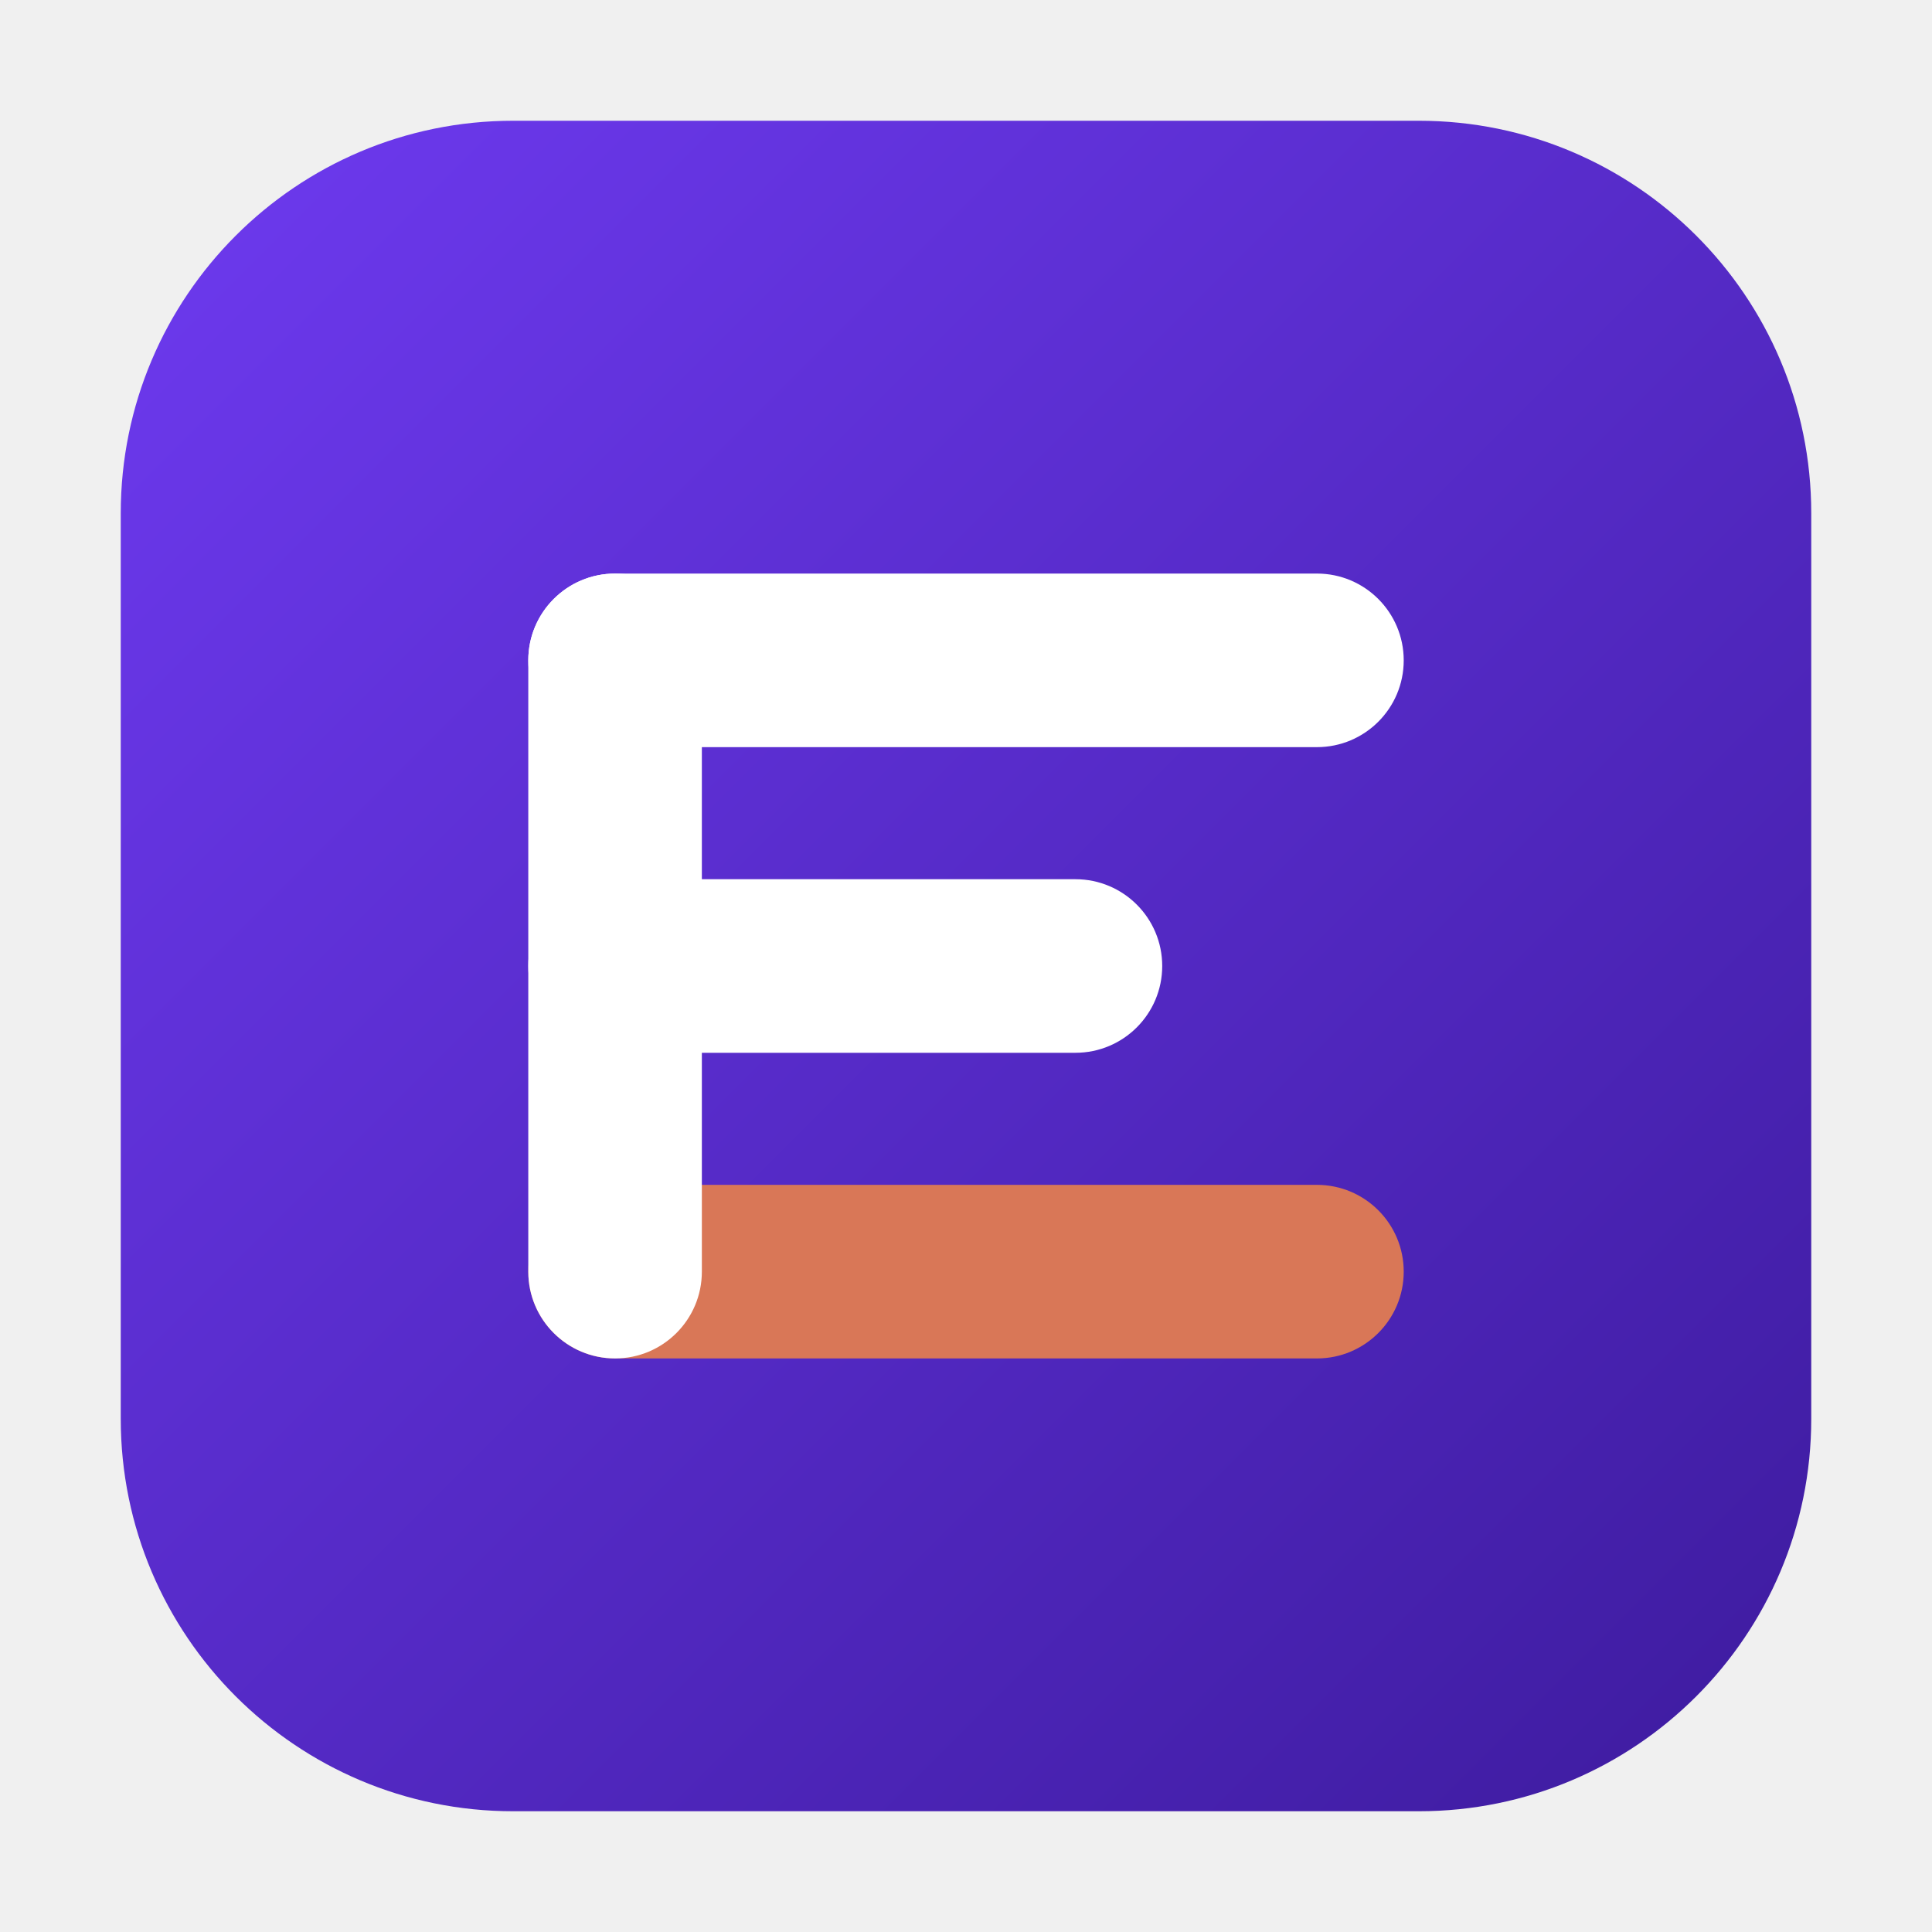
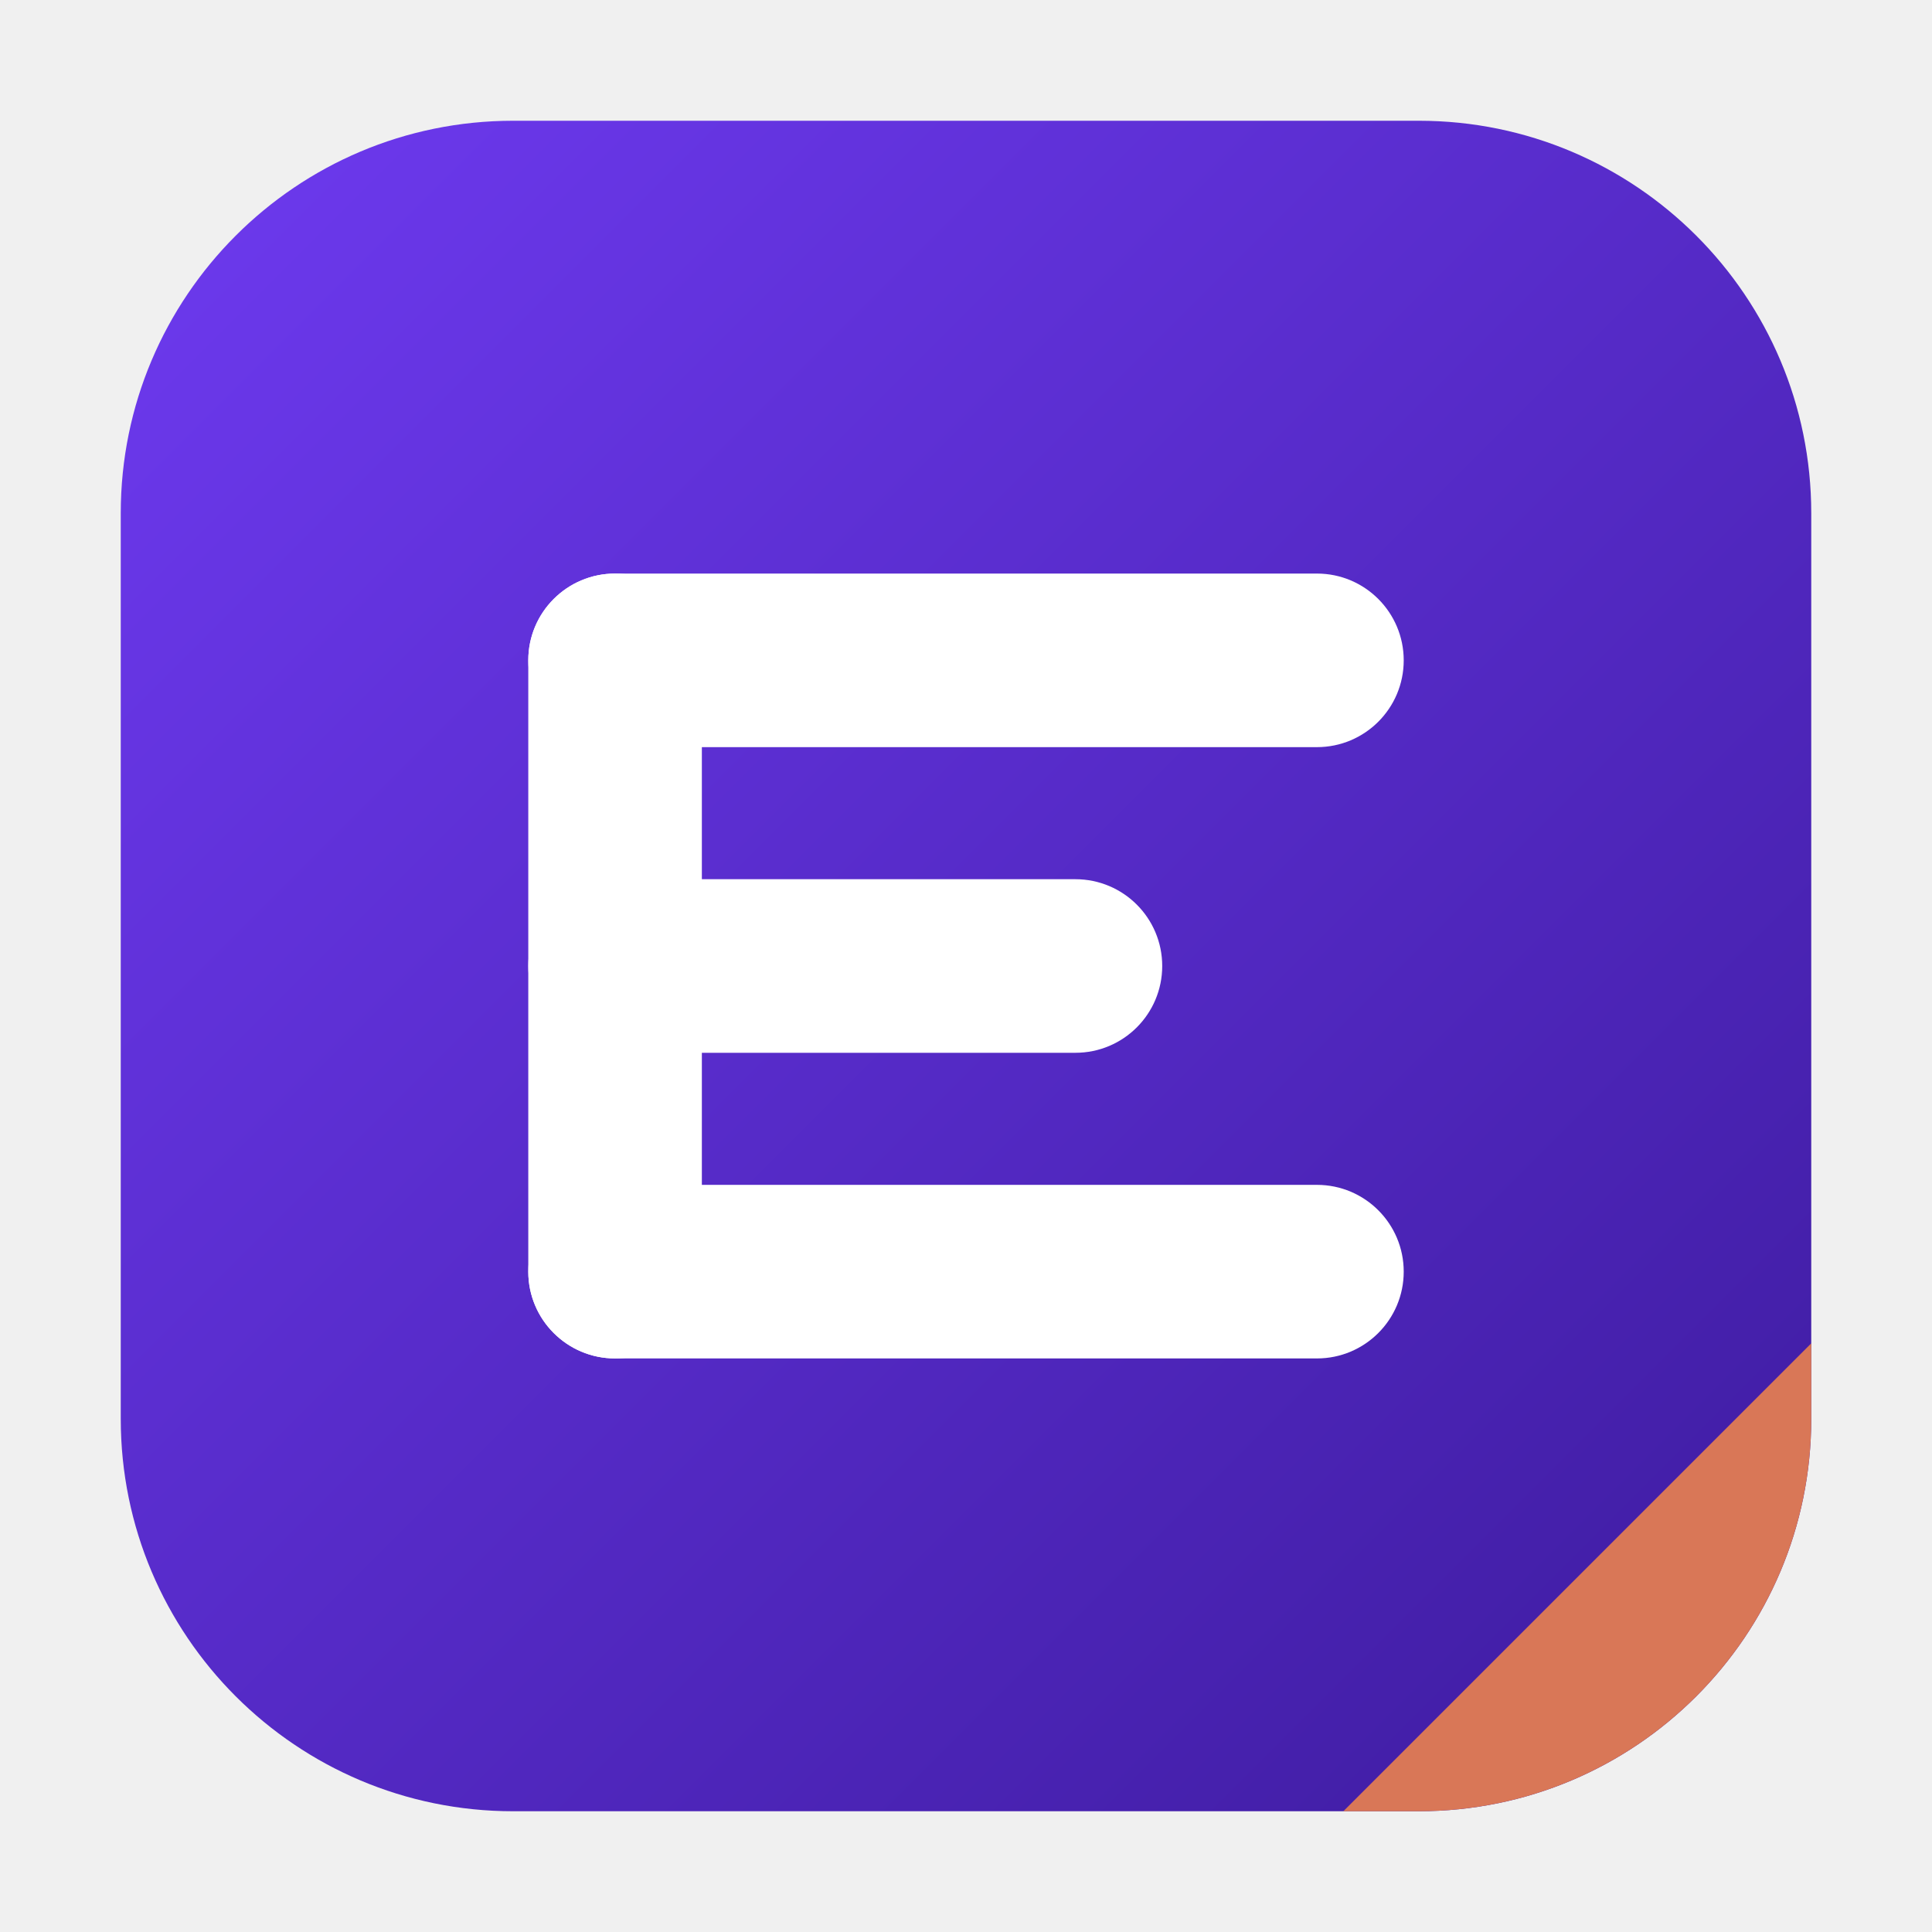
<svg xmlns="http://www.w3.org/2000/svg" viewBox="0 0 512 512" width="512" height="512" role="img" aria-label="Emissary">
  <defs>
    <linearGradient id="seal" x1="0" y1="0" x2="1" y2="1">
      <stop offset="0" stop-color="#6E3AF0" />
      <stop offset="1" stop-color="#3D1B9E" />
    </linearGradient>
+     <clipPath id="sealClip">
+       <rect x="32" y="32" width="448" height="448" rx="104" />
+     </clipPath>
  </defs>
-   <rect x="32" y="32" width="448" height="448" rx="104" fill="url(#seal)" />
-   <rect x="140" y="314" width="232" height="46" rx="23" fill="#D97757" />
+   <g clip-path="url(#sealClip)">
+     <rect x="32" y="32" width="448" height="448" fill="url(#seal)" />
+     <path d="M480 356 L480 480 L356 480 Z" fill="#D97757" />
+   </g>
  <g fill="#FFFFFF">
    <rect x="140" y="152" width="232" height="46" rx="23" />
    <rect x="140" y="233" width="168" height="46" rx="23" />
+     <rect x="140" y="314" width="232" height="46" rx="23" />
    <rect x="140" y="152" width="46" height="208" rx="23" />
  </g>
</svg>
